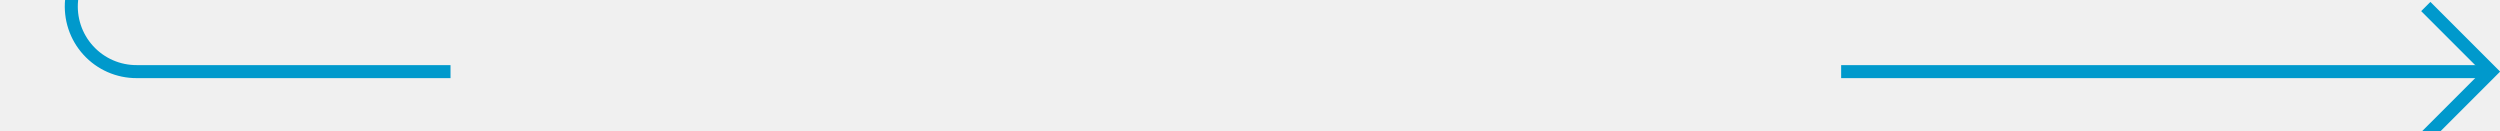
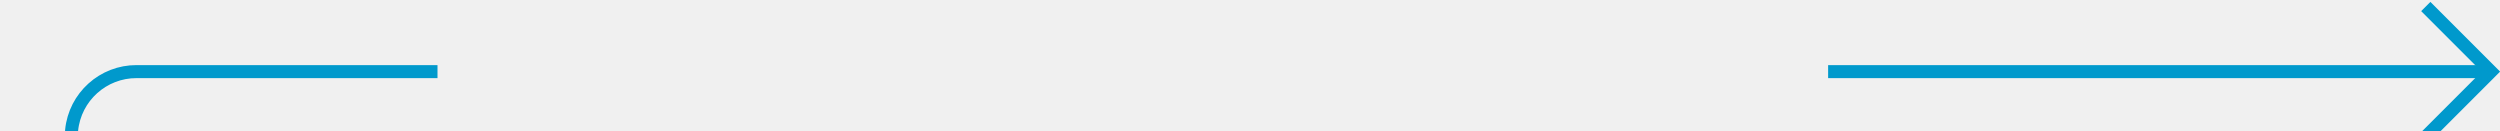
- <svg xmlns="http://www.w3.org/2000/svg" version="1.1" width="192px" height="10px" preserveAspectRatio="xMinYMid meet" viewBox="371 460  192 8">
+ <svg xmlns="http://www.w3.org/2000/svg" version="1.1" width="192px" height="10px" preserveAspectRatio="xMinYMid meet" viewBox="371 361  192 8">
  <defs>
-     <mask fill="white" id="clip19">
-       <path d="M 405.6 450  L 512.4 450  L 512.4 478  L 405.6 478  Z M 373 443  L 572 443  L 572 478  L 373 478  Z " fill-rule="evenodd" />
+     <mask fill="white" id="clip36">
+       <path d="M 404.6 351  L 511.4 351  L 511.4 379  L 404.6 379  Z M 373 351  L 572 351  L 572 389  L 373 389  Z " fill-rule="evenodd" />
    </mask>
  </defs>
-   <path d="M 376.5 443  L 376.5 459  A 5 5 0 0 0 381.5 464.5 L 562 464.5  " stroke-width="1" stroke="#0099cc" fill="none" mask="url(#clip19)" />
-   <path d="M 556.946 459.854  L 561.593 464.5  L 556.946 469.146  L 557.654 469.854  L 562.654 464.854  L 563.007 464.5  L 562.654 464.146  L 557.654 459.146  L 556.946 459.854  Z " fill-rule="nonzero" fill="#0099cc" stroke="none" mask="url(#clip19)" />
+   <path d="M 376.5 389  L 376.5 370  A 5 5 0 0 1 381.5 365.5 L 562 365.5  " stroke-width="1" stroke="#0099cc" fill="none" mask="url(#clip36)" />
+   <path d="M 556.946 360.854  L 561.593 365.5  L 556.946 370.146  L 557.654 370.854  L 562.654 365.854  L 563.007 365.5  L 562.654 365.146  L 557.654 360.146  L 556.946 360.854  Z " fill-rule="nonzero" fill="#0099cc" stroke="none" mask="url(#clip36)" />
</svg>
